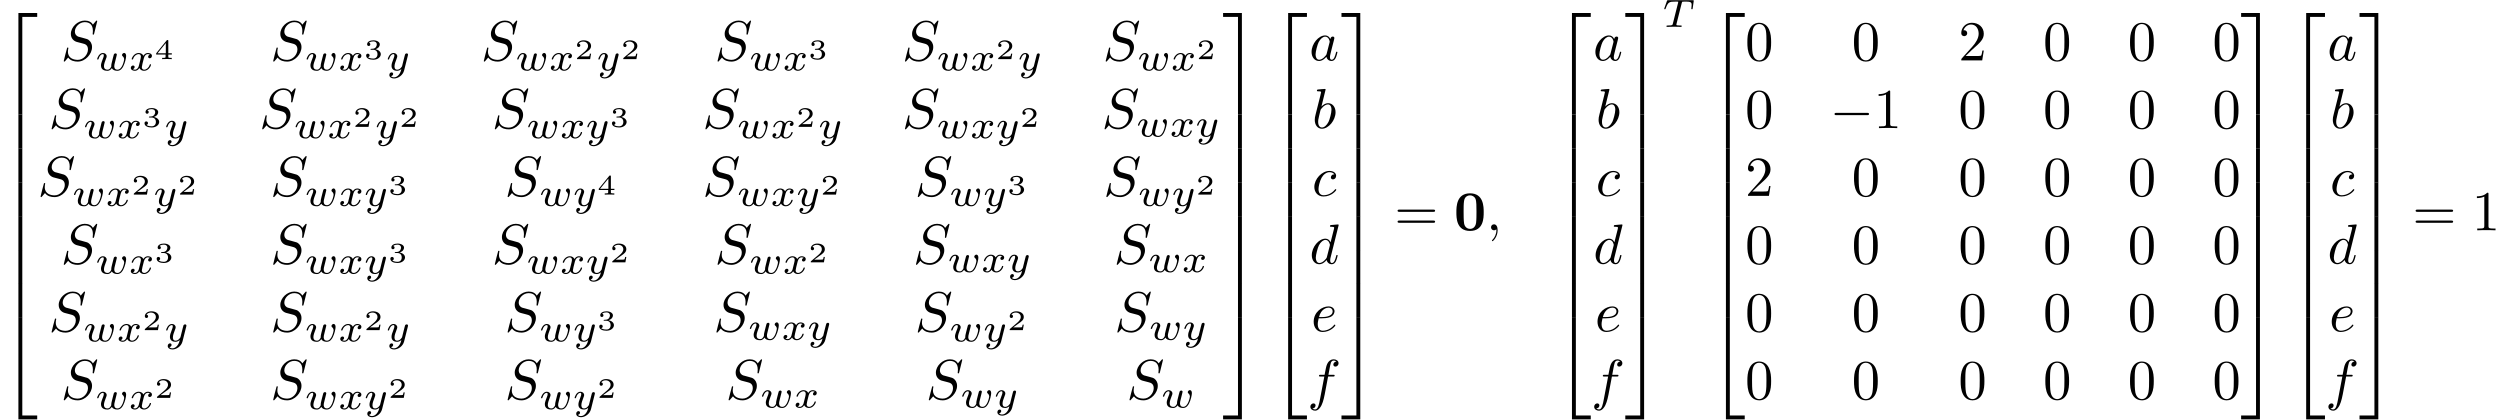
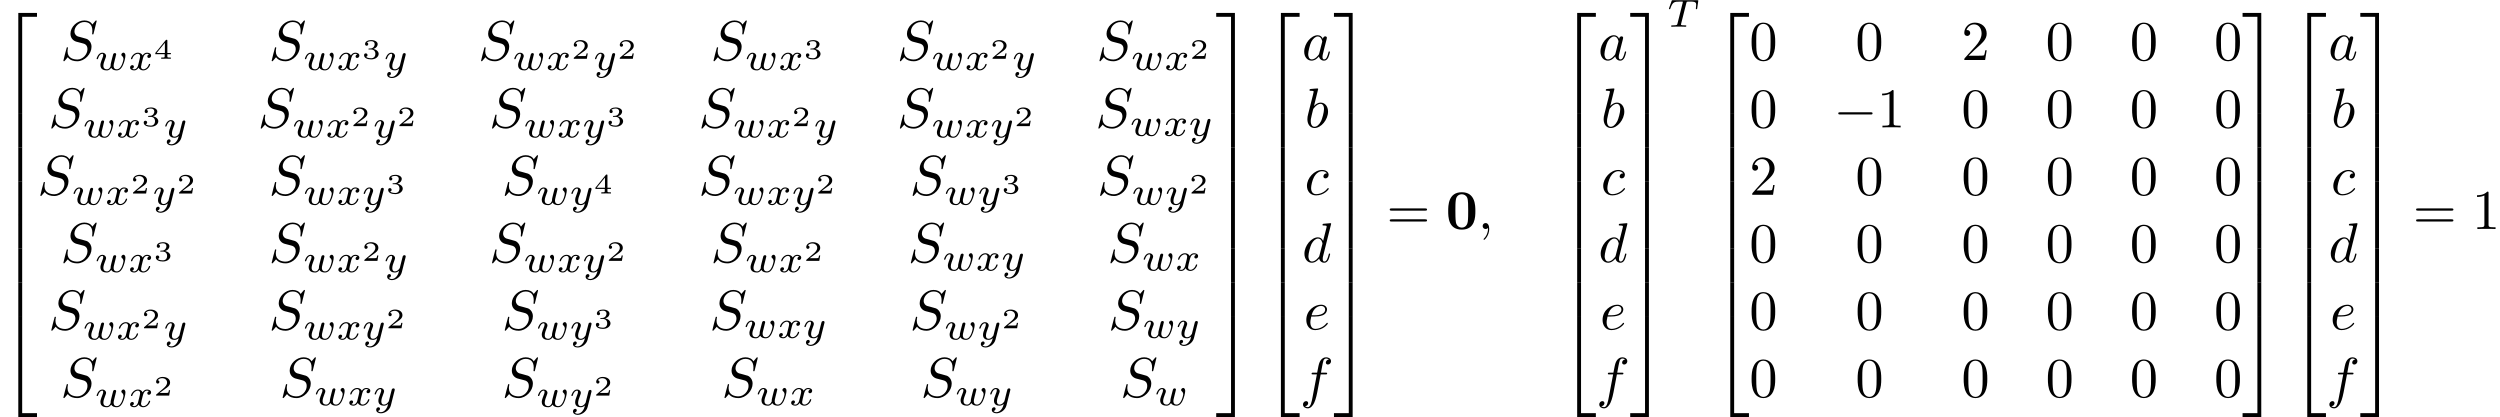
- <svg xmlns="http://www.w3.org/2000/svg" xmlns:xlink="http://www.w3.org/1999/xlink" height="73.951pt" version="1.1" viewBox="10.075 55.065 441.163 73.951" width="441.163pt">
+ <svg xmlns="http://www.w3.org/2000/svg" xmlns:xlink="http://www.w3.org/1999/xlink" height="73.951pt" version="1.1" viewBox="7.585 55.065 443.653 73.951" width="443.653pt">
  <defs>
    <path d="M5.27 -3.178C5.27 -4.144 5.26 -6.526 2.859 -6.526S0.448 -4.154 0.448 -3.178C0.448 -2.192 0.458 0.11 2.859 0.11C5.25 0.11 5.27 -2.182 5.27 -3.178ZM2.859 -0.249C2.501 -0.249 1.943 -0.468 1.813 -1.196C1.724 -1.714 1.724 -2.75 1.724 -3.298C1.724 -4.015 1.724 -4.663 1.803 -5.181C1.923 -6.067 2.62 -6.167 2.859 -6.167C3.228 -6.167 3.636 -5.978 3.826 -5.539C3.995 -5.171 3.995 -4.115 3.995 -3.298C3.995 -2.74 3.995 -1.833 3.925 -1.315C3.786 -0.389 3.158 -0.249 2.859 -0.249Z" id="g0-48" />
    <path d="M3.248 17.534H3.935V0.299H6.565V-0.389H3.248V17.534Z" id="g6-50" />
    <path d="M2.7 17.534H3.387V-0.389H0.07V0.299H2.7V17.534Z" id="g6-51" />
    <path d="M3.248 17.524H6.565V16.837H3.935V-0.399H3.248V17.524Z" id="g6-52" />
    <path d="M2.7 16.837H0.07V17.524H3.387V-0.399H2.7V16.837Z" id="g6-53" />
    <path d="M3.248 5.988H3.935V-0.01H3.248V5.988Z" id="g6-54" />
    <path d="M2.7 5.988H3.387V-0.01H2.7V5.988Z" id="g6-55" />
    <path d="M4.583 -3.188C4.583 -3.985 4.533 -4.782 4.184 -5.519C3.726 -6.476 2.909 -6.635 2.491 -6.635C1.893 -6.635 1.166 -6.376 0.757 -5.45C0.438 -4.762 0.389 -3.985 0.389 -3.188C0.389 -2.441 0.428 -1.544 0.837 -0.787C1.265 0.02 1.993 0.219 2.481 0.219C3.019 0.219 3.776 0.01 4.214 -0.936C4.533 -1.624 4.583 -2.401 4.583 -3.188ZM2.481 0C2.092 0 1.504 -0.249 1.325 -1.205C1.215 -1.803 1.215 -2.72 1.215 -3.308C1.215 -3.945 1.215 -4.603 1.295 -5.141C1.484 -6.326 2.232 -6.416 2.481 -6.416C2.809 -6.416 3.467 -6.237 3.656 -5.25C3.756 -4.692 3.756 -3.935 3.756 -3.308C3.756 -2.56 3.756 -1.883 3.646 -1.245C3.497 -0.299 2.929 0 2.481 0Z" id="g4-48" />
    <path d="M2.929 -6.376C2.929 -6.615 2.929 -6.635 2.7 -6.635C2.082 -5.998 1.205 -5.998 0.887 -5.998V-5.689C1.086 -5.689 1.674 -5.689 2.192 -5.948V-0.787C2.192 -0.428 2.162 -0.309 1.265 -0.309H0.946V0C1.295 -0.03 2.162 -0.03 2.56 -0.03S3.826 -0.03 4.174 0V-0.309H3.856C2.959 -0.309 2.929 -0.418 2.929 -0.787V-6.376Z" id="g4-49" />
    <path d="M1.265 -0.767L2.321 -1.793C3.875 -3.168 4.473 -3.706 4.473 -4.702C4.473 -5.838 3.577 -6.635 2.361 -6.635C1.235 -6.635 0.498 -5.719 0.498 -4.832C0.498 -4.274 0.996 -4.274 1.026 -4.274C1.196 -4.274 1.544 -4.394 1.544 -4.802C1.544 -5.061 1.365 -5.32 1.016 -5.32C0.936 -5.32 0.917 -5.32 0.887 -5.31C1.116 -5.958 1.654 -6.326 2.232 -6.326C3.138 -6.326 3.567 -5.519 3.567 -4.702C3.567 -3.905 3.068 -3.118 2.521 -2.501L0.608 -0.369C0.498 -0.259 0.498 -0.239 0.498 0H4.194L4.473 -1.734H4.224C4.174 -1.435 4.105 -0.996 4.005 -0.847C3.935 -0.767 3.278 -0.767 3.059 -0.767H1.265Z" id="g4-50" />
    <path d="M6.844 -3.258C6.994 -3.258 7.183 -3.258 7.183 -3.457S6.994 -3.656 6.854 -3.656H0.887C0.747 -3.656 0.558 -3.656 0.558 -3.457S0.747 -3.258 0.897 -3.258H6.844ZM6.854 -1.325C6.994 -1.325 7.183 -1.325 7.183 -1.524S6.994 -1.724 6.844 -1.724H0.897C0.747 -1.724 0.558 -1.724 0.558 -1.524S0.747 -1.325 0.887 -1.325H6.854Z" id="g4-61" />
    <path d="M3.389 -4.219C3.438 -4.421 3.452 -4.442 3.605 -4.456C3.64 -4.463 3.884 -4.463 4.024 -4.463C4.449 -4.463 4.631 -4.463 4.805 -4.407C5.119 -4.31 5.133 -4.108 5.133 -3.857C5.133 -3.745 5.133 -3.654 5.084 -3.292L5.07 -3.215C5.07 -3.145 5.119 -3.11 5.189 -3.11C5.293 -3.11 5.307 -3.173 5.321 -3.285L5.509 -4.617C5.509 -4.714 5.426 -4.714 5.3 -4.714H1.011C0.837 -4.714 0.823 -4.714 0.774 -4.568L0.335 -3.333C0.328 -3.306 0.3 -3.243 0.3 -3.208C0.3 -3.18 0.314 -3.11 0.418 -3.11C0.509 -3.11 0.523 -3.145 0.565 -3.278C0.969 -4.394 1.2 -4.463 2.26 -4.463H2.552C2.762 -4.463 2.769 -4.456 2.769 -4.394C2.769 -4.387 2.769 -4.352 2.741 -4.247L1.82 -0.579C1.757 -0.321 1.736 -0.251 1.004 -0.251C0.753 -0.251 0.69 -0.251 0.69 -0.098C0.69 -0.077 0.704 0 0.809 0C1.004 0 1.213 -0.021 1.409 -0.021S1.813 -0.028 2.008 -0.028S2.441 -0.028 2.636 -0.021C2.824 -0.014 3.034 0 3.222 0C3.278 0 3.382 0 3.382 -0.153C3.382 -0.251 3.313 -0.251 3.096 -0.251C2.964 -0.251 2.824 -0.258 2.692 -0.265C2.455 -0.286 2.441 -0.314 2.441 -0.398C2.441 -0.446 2.441 -0.46 2.469 -0.558L3.389 -4.219Z" id="g3-84" />
    <path d="M3.668 -2.225C3.717 -2.413 3.801 -2.748 3.801 -2.783C3.801 -2.922 3.689 -3.006 3.571 -3.006C3.438 -3.006 3.313 -2.922 3.271 -2.803C3.25 -2.748 3.18 -2.455 3.131 -2.28C3.034 -1.883 3.034 -1.869 2.929 -1.478C2.838 -1.095 2.824 -1.039 2.817 -0.837C2.845 -0.697 2.79 -0.565 2.622 -0.356C2.532 -0.244 2.392 -0.126 2.155 -0.126C1.883 -0.126 1.527 -0.223 1.527 -0.767C1.527 -1.123 1.723 -1.639 1.862 -1.995C1.981 -2.301 2.008 -2.364 2.008 -2.483C2.008 -2.817 1.723 -3.075 1.346 -3.075C0.642 -3.075 0.328 -2.127 0.328 -2.008C0.328 -1.918 0.425 -1.918 0.446 -1.918C0.544 -1.918 0.551 -1.953 0.572 -2.029C0.746 -2.608 1.046 -2.88 1.325 -2.88C1.444 -2.88 1.499 -2.803 1.499 -2.636C1.499 -2.476 1.437 -2.322 1.402 -2.232C1.004 -1.213 1.004 -1.074 1.004 -0.858C1.004 -0.035 1.75 0.07 2.127 0.07C2.26 0.07 2.601 0.07 2.915 -0.398C3.075 -0.084 3.459 0.07 3.884 0.07C4.505 0.07 4.812 -0.467 4.951 -0.753C5.251 -1.339 5.44 -2.211 5.44 -2.532C5.44 -3.055 5.14 -3.082 5.091 -3.082C4.91 -3.082 4.714 -2.894 4.714 -2.713C4.714 -2.594 4.784 -2.538 4.833 -2.497C5 -2.357 5.091 -2.162 5.091 -1.939C5.091 -1.848 4.798 -0.126 3.912 -0.126C3.347 -0.126 3.347 -0.628 3.347 -0.746C3.347 -0.934 3.375 -1.046 3.473 -1.444L3.668 -2.225Z" id="g3-119" />
    <path d="M1.736 -0.739C1.667 -0.502 1.437 -0.126 1.081 -0.126C1.06 -0.126 0.851 -0.126 0.704 -0.223C0.99 -0.314 1.011 -0.565 1.011 -0.607C1.011 -0.76 0.893 -0.865 0.732 -0.865C0.537 -0.865 0.335 -0.697 0.335 -0.439C0.335 -0.091 0.725 0.07 1.067 0.07C1.388 0.07 1.674 -0.133 1.848 -0.425C2.015 -0.056 2.399 0.07 2.678 0.07C3.48 0.07 3.905 -0.802 3.905 -0.997C3.905 -1.088 3.815 -1.088 3.794 -1.088C3.696 -1.088 3.689 -1.053 3.661 -0.969C3.515 -0.488 3.096 -0.126 2.706 -0.126C2.427 -0.126 2.28 -0.314 2.28 -0.579C2.28 -0.76 2.448 -1.395 2.643 -2.169C2.783 -2.706 3.096 -2.88 3.327 -2.88C3.34 -2.88 3.557 -2.88 3.703 -2.783C3.48 -2.72 3.396 -2.525 3.396 -2.399C3.396 -2.246 3.515 -2.141 3.675 -2.141S4.066 -2.273 4.066 -2.566C4.066 -2.957 3.619 -3.075 3.34 -3.075C2.992 -3.075 2.713 -2.845 2.559 -2.58C2.434 -2.866 2.113 -3.075 1.723 -3.075C0.941 -3.075 0.495 -2.218 0.495 -2.008C0.495 -1.918 0.593 -1.918 0.614 -1.918C0.704 -1.918 0.711 -1.946 0.746 -2.036C0.921 -2.58 1.36 -2.88 1.702 -2.88C1.932 -2.88 2.12 -2.755 2.12 -2.42C2.12 -2.28 2.036 -1.932 1.974 -1.695L1.736 -0.739Z" id="g3-120" />
    <path d="M3.877 -2.629C3.905 -2.727 3.905 -2.741 3.905 -2.783C3.905 -2.922 3.794 -3.006 3.675 -3.006C3.599 -3.006 3.466 -2.971 3.389 -2.838C3.368 -2.797 3.313 -2.573 3.278 -2.434L3.131 -1.855C3.089 -1.688 2.873 -0.809 2.852 -0.732C2.845 -0.732 2.538 -0.126 1.995 -0.126C1.52 -0.126 1.52 -0.579 1.52 -0.704C1.52 -1.081 1.681 -1.52 1.89 -2.057C1.974 -2.28 2.008 -2.364 2.008 -2.483C2.008 -2.817 1.723 -3.075 1.346 -3.075C0.642 -3.075 0.328 -2.127 0.328 -2.008C0.328 -1.918 0.425 -1.918 0.446 -1.918C0.544 -1.918 0.551 -1.953 0.572 -2.029C0.746 -2.608 1.046 -2.88 1.325 -2.88C1.444 -2.88 1.499 -2.803 1.499 -2.636C1.499 -2.476 1.437 -2.322 1.402 -2.232C1.067 -1.381 0.997 -1.123 0.997 -0.816C0.997 -0.697 0.997 -0.37 1.269 -0.146C1.485 0.035 1.778 0.07 1.967 0.07C2.246 0.07 2.497 -0.035 2.727 -0.244C2.636 0.139 2.559 0.432 2.267 0.781C2.078 0.997 1.799 1.227 1.43 1.227C1.381 1.227 1.053 1.227 0.907 0.997C1.283 0.955 1.283 0.621 1.283 0.614C1.283 0.391 1.081 0.349 1.011 0.349C0.837 0.349 0.607 0.488 0.607 0.809C0.607 1.165 0.941 1.423 1.437 1.423C2.141 1.423 2.999 0.879 3.215 0.007L3.877 -2.629Z" id="g3-121" />
    <path d="M6.565 -2.291C6.735 -2.291 6.914 -2.291 6.914 -2.491S6.735 -2.69 6.565 -2.69H1.176C1.006 -2.69 0.827 -2.69 0.827 -2.491S1.006 -2.291 1.176 -2.291H6.565Z" id="g1-0" />
    <path d="M2.022 -0.01C2.022 -0.667 1.773 -1.056 1.385 -1.056C1.056 -1.056 0.857 -0.807 0.857 -0.528C0.857 -0.259 1.056 0 1.385 0C1.504 0 1.634 -0.04 1.734 -0.13C1.763 -0.149 1.773 -0.159 1.783 -0.159S1.803 -0.149 1.803 -0.01C1.803 0.727 1.455 1.325 1.126 1.654C1.016 1.763 1.016 1.783 1.016 1.813C1.016 1.883 1.066 1.923 1.116 1.923C1.225 1.923 2.022 1.156 2.022 -0.01Z" id="g2-59" />
    <path d="M6.426 -6.924C6.426 -6.954 6.406 -7.024 6.316 -7.024C6.266 -7.024 6.257 -7.014 6.137 -6.874L5.659 -6.306C5.4 -6.775 4.882 -7.024 4.234 -7.024C2.969 -7.024 1.773 -5.878 1.773 -4.672C1.773 -3.865 2.301 -3.407 2.809 -3.258L3.875 -2.979C4.244 -2.889 4.792 -2.74 4.792 -1.923C4.792 -1.026 3.975 -0.09 2.999 -0.09C2.361 -0.09 1.255 -0.309 1.255 -1.544C1.255 -1.783 1.305 -2.022 1.315 -2.082C1.325 -2.122 1.335 -2.132 1.335 -2.152C1.335 -2.252 1.265 -2.262 1.215 -2.262S1.146 -2.252 1.116 -2.222C1.076 -2.182 0.518 0.09 0.518 0.12C0.518 0.179 0.568 0.219 0.628 0.219C0.677 0.219 0.687 0.209 0.807 0.07L1.295 -0.498C1.724 0.08 2.401 0.219 2.979 0.219C4.334 0.219 5.509 -1.106 5.509 -2.341C5.509 -3.029 5.171 -3.367 5.021 -3.507C4.792 -3.736 4.643 -3.776 3.756 -4.005C3.537 -4.065 3.178 -4.164 3.088 -4.184C2.819 -4.274 2.481 -4.563 2.481 -5.091C2.481 -5.898 3.278 -6.745 4.224 -6.745C5.051 -6.745 5.659 -6.316 5.659 -5.2C5.659 -4.882 5.619 -4.702 5.619 -4.643C5.619 -4.633 5.619 -4.543 5.738 -4.543C5.838 -4.543 5.848 -4.573 5.888 -4.742L6.426 -6.924Z" id="g2-83" />
    <path d="M3.716 -3.766C3.537 -4.135 3.248 -4.403 2.8 -4.403C1.634 -4.403 0.399 -2.939 0.399 -1.484C0.399 -0.548 0.946 0.11 1.724 0.11C1.923 0.11 2.421 0.07 3.019 -0.638C3.098 -0.219 3.447 0.11 3.925 0.11C4.274 0.11 4.503 -0.12 4.663 -0.438C4.832 -0.797 4.961 -1.405 4.961 -1.425C4.961 -1.524 4.872 -1.524 4.842 -1.524C4.742 -1.524 4.732 -1.484 4.702 -1.345C4.533 -0.697 4.354 -0.11 3.945 -0.11C3.676 -0.11 3.646 -0.369 3.646 -0.568C3.646 -0.787 3.666 -0.867 3.776 -1.305C3.885 -1.724 3.905 -1.823 3.995 -2.202L4.354 -3.597C4.423 -3.875 4.423 -3.895 4.423 -3.935C4.423 -4.105 4.304 -4.204 4.135 -4.204C3.895 -4.204 3.746 -3.985 3.716 -3.766ZM3.068 -1.186C3.019 -1.006 3.019 -0.986 2.869 -0.817C2.431 -0.269 2.022 -0.11 1.743 -0.11C1.245 -0.11 1.106 -0.658 1.106 -1.046C1.106 -1.544 1.425 -2.77 1.654 -3.228C1.963 -3.816 2.411 -4.184 2.809 -4.184C3.457 -4.184 3.597 -3.367 3.597 -3.308S3.577 -3.188 3.567 -3.138L3.068 -1.186Z" id="g2-97" />
    <path d="M2.381 -6.804C2.381 -6.814 2.381 -6.914 2.252 -6.914C2.022 -6.914 1.295 -6.834 1.036 -6.814C0.956 -6.804 0.847 -6.795 0.847 -6.615C0.847 -6.496 0.936 -6.496 1.086 -6.496C1.564 -6.496 1.584 -6.426 1.584 -6.326C1.584 -6.257 1.494 -5.918 1.445 -5.709L0.628 -2.461C0.508 -1.963 0.468 -1.803 0.468 -1.455C0.468 -0.508 0.996 0.11 1.734 0.11C2.909 0.11 4.135 -1.375 4.135 -2.809C4.135 -3.716 3.606 -4.403 2.809 -4.403C2.351 -4.403 1.943 -4.115 1.644 -3.806L2.381 -6.804ZM1.445 -3.039C1.504 -3.258 1.504 -3.278 1.594 -3.387C2.082 -4.035 2.531 -4.184 2.79 -4.184C3.148 -4.184 3.417 -3.885 3.417 -3.248C3.417 -2.66 3.088 -1.514 2.909 -1.136C2.58 -0.468 2.122 -0.11 1.734 -0.11C1.395 -0.11 1.066 -0.379 1.066 -1.116C1.066 -1.305 1.066 -1.494 1.225 -2.122L1.445 -3.039Z" id="g2-98" />
    <path d="M3.945 -3.786C3.786 -3.786 3.646 -3.786 3.507 -3.646C3.347 -3.497 3.328 -3.328 3.328 -3.258C3.328 -3.019 3.507 -2.909 3.696 -2.909C3.985 -2.909 4.254 -3.148 4.254 -3.547C4.254 -4.035 3.786 -4.403 3.078 -4.403C1.734 -4.403 0.408 -2.979 0.408 -1.574C0.408 -0.677 0.986 0.11 2.022 0.11C3.447 0.11 4.284 -0.946 4.284 -1.066C4.284 -1.126 4.224 -1.196 4.164 -1.196C4.115 -1.196 4.095 -1.176 4.035 -1.096C3.248 -0.11 2.162 -0.11 2.042 -0.11C1.415 -0.11 1.146 -0.598 1.146 -1.196C1.146 -1.604 1.345 -2.57 1.684 -3.188C1.993 -3.756 2.54 -4.184 3.088 -4.184C3.427 -4.184 3.806 -4.055 3.945 -3.786Z" id="g2-99" />
    <path d="M5.141 -6.804C5.141 -6.814 5.141 -6.914 5.011 -6.914C4.862 -6.914 3.915 -6.824 3.746 -6.804C3.666 -6.795 3.606 -6.745 3.606 -6.615C3.606 -6.496 3.696 -6.496 3.846 -6.496C4.324 -6.496 4.344 -6.426 4.344 -6.326L4.314 -6.127L3.716 -3.766C3.537 -4.135 3.248 -4.403 2.8 -4.403C1.634 -4.403 0.399 -2.939 0.399 -1.484C0.399 -0.548 0.946 0.11 1.724 0.11C1.923 0.11 2.421 0.07 3.019 -0.638C3.098 -0.219 3.447 0.11 3.925 0.11C4.274 0.11 4.503 -0.12 4.663 -0.438C4.832 -0.797 4.961 -1.405 4.961 -1.425C4.961 -1.524 4.872 -1.524 4.842 -1.524C4.742 -1.524 4.732 -1.484 4.702 -1.345C4.533 -0.697 4.354 -0.11 3.945 -0.11C3.676 -0.11 3.646 -0.369 3.646 -0.568C3.646 -0.807 3.666 -0.877 3.706 -1.046L5.141 -6.804ZM3.068 -1.186C3.019 -1.006 3.019 -0.986 2.869 -0.817C2.431 -0.269 2.022 -0.11 1.743 -0.11C1.245 -0.11 1.106 -0.658 1.106 -1.046C1.106 -1.544 1.425 -2.77 1.654 -3.228C1.963 -3.816 2.411 -4.184 2.809 -4.184C3.457 -4.184 3.597 -3.367 3.597 -3.308S3.577 -3.188 3.567 -3.138L3.068 -1.186Z" id="g2-100" />
    <path d="M1.863 -2.301C2.152 -2.301 2.889 -2.321 3.387 -2.531C4.085 -2.829 4.135 -3.417 4.135 -3.557C4.135 -3.995 3.756 -4.403 3.068 -4.403C1.963 -4.403 0.458 -3.437 0.458 -1.694C0.458 -0.677 1.046 0.11 2.022 0.11C3.447 0.11 4.284 -0.946 4.284 -1.066C4.284 -1.126 4.224 -1.196 4.164 -1.196C4.115 -1.196 4.095 -1.176 4.035 -1.096C3.248 -0.11 2.162 -0.11 2.042 -0.11C1.265 -0.11 1.176 -0.946 1.176 -1.265C1.176 -1.385 1.186 -1.694 1.335 -2.301H1.863ZM1.395 -2.521C1.783 -4.035 2.809 -4.184 3.068 -4.184C3.537 -4.184 3.806 -3.895 3.806 -3.557C3.806 -2.521 2.212 -2.521 1.803 -2.521H1.395Z" id="g2-101" />
    <path d="M3.656 -3.985H4.513C4.712 -3.985 4.812 -3.985 4.812 -4.184C4.812 -4.294 4.712 -4.294 4.543 -4.294H3.716L3.925 -5.43C3.965 -5.639 4.105 -6.346 4.164 -6.466C4.254 -6.655 4.423 -6.804 4.633 -6.804C4.672 -6.804 4.932 -6.804 5.121 -6.625C4.682 -6.585 4.583 -6.237 4.583 -6.087C4.583 -5.858 4.762 -5.738 4.951 -5.738C5.21 -5.738 5.499 -5.958 5.499 -6.336C5.499 -6.795 5.041 -7.024 4.633 -7.024C4.294 -7.024 3.666 -6.844 3.367 -5.858C3.308 -5.649 3.278 -5.549 3.039 -4.294H2.351C2.162 -4.294 2.052 -4.294 2.052 -4.105C2.052 -3.985 2.142 -3.985 2.331 -3.985H2.989L2.242 -0.05C2.062 0.917 1.893 1.823 1.375 1.823C1.335 1.823 1.086 1.823 0.897 1.644C1.355 1.614 1.445 1.255 1.445 1.106C1.445 0.877 1.265 0.757 1.076 0.757C0.817 0.757 0.528 0.976 0.528 1.355C0.528 1.803 0.966 2.042 1.375 2.042C1.923 2.042 2.321 1.455 2.501 1.076C2.819 0.448 3.049 -0.757 3.059 -0.827L3.656 -3.985Z" id="g2-102" />
    <path d="M2.934 -0.961H2.725C2.71 -0.867 2.66 -0.558 2.58 -0.508C2.54 -0.478 2.122 -0.478 2.047 -0.478H1.071C1.4 -0.722 1.768 -1.001 2.067 -1.2C2.516 -1.509 2.934 -1.798 2.934 -2.326C2.934 -2.964 2.331 -3.318 1.619 -3.318C0.946 -3.318 0.453 -2.929 0.453 -2.441C0.453 -2.182 0.672 -2.137 0.742 -2.137C0.877 -2.137 1.036 -2.227 1.036 -2.431C1.036 -2.61 0.907 -2.71 0.752 -2.725C0.892 -2.949 1.181 -3.098 1.514 -3.098C1.998 -3.098 2.401 -2.809 2.401 -2.321C2.401 -1.903 2.112 -1.584 1.729 -1.26L0.513 -0.229C0.463 -0.184 0.458 -0.184 0.453 -0.149V0H2.77L2.934 -0.961Z" id="g5-50" />
    <path d="M1.644 -1.649C2.102 -1.649 2.406 -1.365 2.406 -0.872C2.406 -0.364 2.092 -0.095 1.649 -0.095C1.594 -0.095 1.001 -0.095 0.747 -0.354C0.951 -0.384 1.011 -0.538 1.011 -0.658C1.011 -0.842 0.872 -0.961 0.707 -0.961C0.548 -0.961 0.399 -0.857 0.399 -0.648C0.399 -0.13 0.986 0.11 1.664 0.11C2.481 0.11 2.989 -0.384 2.989 -0.867C2.989 -1.275 2.625 -1.624 2.057 -1.753C2.655 -1.948 2.814 -2.326 2.814 -2.605C2.814 -3.014 2.306 -3.318 1.679 -3.318C1.066 -3.318 0.573 -3.059 0.573 -2.61C0.573 -2.376 0.762 -2.316 0.857 -2.316C1.001 -2.316 1.141 -2.421 1.141 -2.6C1.141 -2.715 1.081 -2.854 0.902 -2.884C1.116 -3.113 1.559 -3.128 1.664 -3.128C2.027 -3.128 2.286 -2.944 2.286 -2.605C2.286 -2.316 2.097 -1.863 1.574 -1.833C1.435 -1.828 1.415 -1.823 1.285 -1.818C1.23 -1.813 1.176 -1.808 1.176 -1.734C1.176 -1.649 1.225 -1.649 1.315 -1.649H1.644Z" id="g5-51" />
    <path d="M3.073 -0.812V-1.031H2.451V-3.223C2.451 -3.342 2.446 -3.372 2.316 -3.372C2.217 -3.372 2.212 -3.367 2.157 -3.298L0.314 -1.031V-0.812H1.973V-0.423C1.973 -0.269 1.973 -0.219 1.539 -0.219H1.365V0C1.599 -0.01 1.923 -0.02 2.212 -0.02S2.819 -0.01 3.059 0V-0.219H2.884C2.451 -0.219 2.451 -0.269 2.451 -0.423V-0.812H3.073ZM2.012 -2.834V-1.031H0.548L2.012 -2.834Z" id="g5-52" />
  </defs>
  <g id="page1">
-     <use x="10.075" xlink:href="#g6-50" y="57.748" />
-     <use x="10.075" xlink:href="#g6-54" y="75.282" />
-     <use x="10.075" xlink:href="#g6-54" y="81.26" />
-     <use x="10.075" xlink:href="#g6-54" y="87.238" />
-     <use x="10.075" xlink:href="#g6-54" y="93.215" />
-     <use x="10.075" xlink:href="#g6-54" y="99.193" />
-     <use x="10.075" xlink:href="#g6-54" y="105.171" />
-     <use x="10.075" xlink:href="#g6-52" y="111.547" />
-     <use x="20.807" xlink:href="#g2-83" y="65.718" />
-     <use x="26.893" xlink:href="#g3-119" y="67.49" />
-     <use x="32.822" xlink:href="#g3-120" y="67.49" />
-     <use x="37.323" xlink:href="#g5-52" y="65.497" />
-     <use x="57.767" xlink:href="#g2-83" y="65.718" />
-     <use x="63.853" xlink:href="#g3-119" y="67.49" />
-     <use x="69.783" xlink:href="#g3-120" y="67.49" />
-     <use x="74.284" xlink:href="#g5-51" y="65.497" />
-     <use x="78.172" xlink:href="#g3-121" y="67.49" />
-     <use x="94.929" xlink:href="#g2-83" y="65.718" />
-     <use x="101.015" xlink:href="#g3-119" y="67.49" />
-     <use x="106.945" xlink:href="#g3-120" y="67.49" />
-     <use x="111.446" xlink:href="#g5-50" y="65.497" />
-     <use x="115.334" xlink:href="#g3-121" y="67.49" />
-     <use x="119.609" xlink:href="#g5-50" y="65.497" />
-     <use x="136.18" xlink:href="#g2-83" y="65.718" />
-     <use x="142.266" xlink:href="#g3-119" y="67.49" />
-     <use x="148.196" xlink:href="#g3-120" y="67.49" />
-     <use x="152.697" xlink:href="#g5-51" y="65.497" />
-     <use x="169.252" xlink:href="#g2-83" y="65.718" />
-     <use x="175.338" xlink:href="#g3-119" y="67.49" />
-     <use x="181.268" xlink:href="#g3-120" y="67.49" />
-     <use x="185.769" xlink:href="#g5-50" y="65.497" />
-     <use x="189.657" xlink:href="#g3-121" y="67.49" />
-     <use x="204.671" xlink:href="#g2-83" y="65.718" />
-     <use x="210.757" xlink:href="#g3-119" y="67.49" />
-     <use x="216.687" xlink:href="#g3-120" y="67.49" />
-     <use x="221.188" xlink:href="#g5-50" y="65.497" />
-     <use x="18.661" xlink:href="#g2-83" y="77.674" />
-     <use x="24.747" xlink:href="#g3-119" y="79.445" />
-     <use x="30.677" xlink:href="#g3-120" y="79.445" />
-     <use x="35.178" xlink:href="#g5-51" y="77.452" />
-     <use x="39.066" xlink:href="#g3-121" y="79.445" />
-     <use x="55.823" xlink:href="#g2-83" y="77.674" />
-     <use x="61.909" xlink:href="#g3-119" y="79.445" />
-     <use x="67.839" xlink:href="#g3-120" y="79.445" />
-     <use x="72.34" xlink:href="#g5-50" y="77.452" />
-     <use x="76.228" xlink:href="#g3-121" y="79.445" />
-     <use x="80.504" xlink:href="#g5-50" y="77.452" />
-     <use x="96.873" xlink:href="#g2-83" y="77.674" />
-     <use x="102.959" xlink:href="#g3-119" y="79.445" />
-     <use x="108.889" xlink:href="#g3-120" y="79.445" />
-     <use x="113.39" xlink:href="#g3-121" y="79.445" />
-     <use x="117.665" xlink:href="#g5-51" y="77.452" />
-     <use x="134.035" xlink:href="#g2-83" y="77.674" />
-     <use x="140.121" xlink:href="#g3-119" y="79.445" />
-     <use x="146.05" xlink:href="#g3-120" y="79.445" />
-     <use x="150.551" xlink:href="#g5-50" y="77.452" />
-     <use x="154.44" xlink:href="#g3-121" y="79.445" />
-     <use x="169.252" xlink:href="#g2-83" y="77.674" />
-     <use x="175.338" xlink:href="#g3-119" y="79.445" />
-     <use x="181.268" xlink:href="#g3-120" y="79.445" />
-     <use x="185.769" xlink:href="#g3-121" y="79.445" />
-     <use x="190.045" xlink:href="#g5-50" y="77.452" />
-     <use x="204.47" xlink:href="#g2-83" y="77.674" />
-     <use x="210.556" xlink:href="#g3-119" y="79.168" />
-     <use x="216.486" xlink:href="#g3-120" y="79.168" />
-     <use x="220.987" xlink:href="#g3-121" y="79.168" />
-     <use x="16.717" xlink:href="#g2-83" y="89.629" />
-     <use x="22.803" xlink:href="#g3-119" y="91.4" />
-     <use x="28.733" xlink:href="#g3-120" y="91.4" />
-     <use x="33.234" xlink:href="#g5-50" y="89.407" />
-     <use x="37.122" xlink:href="#g3-121" y="91.4" />
-     <use x="41.398" xlink:href="#g5-50" y="89.407" />
-     <use x="57.767" xlink:href="#g2-83" y="89.629" />
-     <use x="63.853" xlink:href="#g3-119" y="91.4" />
-     <use x="69.783" xlink:href="#g3-120" y="91.4" />
-     <use x="74.284" xlink:href="#g3-121" y="91.4" />
-     <use x="78.559" xlink:href="#g5-51" y="89.407" />
-     <use x="99.132" xlink:href="#g2-83" y="89.629" />
-     <use x="105.218" xlink:href="#g3-119" y="91.4" />
-     <use x="111.148" xlink:href="#g3-121" y="91.4" />
-     <use x="115.423" xlink:href="#g5-52" y="89.407" />
-     <use x="134.035" xlink:href="#g2-83" y="89.629" />
-     <use x="140.121" xlink:href="#g3-119" y="91.4" />
-     <use x="146.05" xlink:href="#g3-120" y="91.4" />
-     <use x="150.551" xlink:href="#g3-121" y="91.4" />
-     <use x="154.827" xlink:href="#g5-50" y="89.407" />
-     <use x="171.511" xlink:href="#g2-83" y="89.629" />
-     <use x="177.597" xlink:href="#g3-119" y="91.4" />
-     <use x="183.527" xlink:href="#g3-121" y="91.4" />
-     <use x="187.803" xlink:href="#g5-51" y="89.407" />
-     <use x="204.785" xlink:href="#g2-83" y="89.629" />
-     <use x="210.871" xlink:href="#g3-119" y="91.4" />
-     <use x="216.8" xlink:href="#g3-121" y="91.4" />
-     <use x="221.076" xlink:href="#g5-50" y="89.407" />
-     <use x="20.807" xlink:href="#g2-83" y="101.584" />
-     <use x="26.893" xlink:href="#g3-119" y="103.355" />
-     <use x="32.822" xlink:href="#g3-120" y="103.355" />
-     <use x="37.323" xlink:href="#g5-51" y="101.363" />
-     <use x="57.767" xlink:href="#g2-83" y="101.584" />
-     <use x="63.853" xlink:href="#g3-119" y="103.355" />
-     <use x="69.783" xlink:href="#g3-120" y="103.355" />
-     <use x="74.284" xlink:href="#g3-121" y="103.355" />
-     <use x="78.559" xlink:href="#g5-51" y="101.363" />
-     <use x="96.873" xlink:href="#g2-83" y="101.584" />
-     <use x="102.959" xlink:href="#g3-119" y="103.355" />
-     <use x="108.889" xlink:href="#g3-120" y="103.355" />
-     <use x="113.39" xlink:href="#g3-121" y="103.355" />
-     <use x="117.665" xlink:href="#g5-50" y="101.363" />
-     <use x="136.18" xlink:href="#g2-83" y="101.584" />
-     <use x="142.266" xlink:href="#g3-119" y="103.355" />
-     <use x="148.196" xlink:href="#g3-120" y="103.355" />
-     <use x="152.697" xlink:href="#g5-50" y="101.363" />
-     <use x="171.196" xlink:href="#g2-83" y="101.584" />
-     <use x="177.283" xlink:href="#g3-119" y="103.078" />
-     <use x="183.212" xlink:href="#g3-120" y="103.078" />
-     <use x="187.713" xlink:href="#g3-121" y="103.078" />
-     <use x="206.615" xlink:href="#g2-83" y="101.584" />
-     <use x="212.701" xlink:href="#g3-119" y="103.078" />
-     <use x="218.631" xlink:href="#g3-120" y="103.078" />
-     <use x="18.661" xlink:href="#g2-83" y="113.539" />
-     <use x="24.747" xlink:href="#g3-119" y="115.31" />
-     <use x="30.677" xlink:href="#g3-120" y="115.31" />
-     <use x="35.178" xlink:href="#g5-50" y="113.318" />
-     <use x="39.066" xlink:href="#g3-121" y="115.31" />
-     <use x="57.767" xlink:href="#g2-83" y="113.539" />
-     <use x="63.853" xlink:href="#g3-119" y="115.31" />
-     <use x="69.783" xlink:href="#g3-120" y="115.31" />
-     <use x="74.284" xlink:href="#g5-50" y="113.318" />
-     <use x="78.172" xlink:href="#g3-121" y="115.31" />
-     <use x="99.132" xlink:href="#g2-83" y="113.539" />
-     <use x="105.218" xlink:href="#g3-119" y="115.31" />
-     <use x="111.148" xlink:href="#g3-121" y="115.31" />
-     <use x="115.423" xlink:href="#g5-51" y="113.318" />
-     <use x="135.979" xlink:href="#g2-83" y="113.539" />
-     <use x="142.065" xlink:href="#g3-119" y="115.033" />
-     <use x="147.995" xlink:href="#g3-120" y="115.033" />
-     <use x="152.496" xlink:href="#g3-121" y="115.033" />
-     <use x="171.511" xlink:href="#g2-83" y="113.539" />
-     <use x="177.597" xlink:href="#g3-119" y="115.31" />
-     <use x="183.527" xlink:href="#g3-121" y="115.31" />
-     <use x="187.803" xlink:href="#g5-50" y="113.318" />
-     <use x="206.729" xlink:href="#g2-83" y="113.539" />
-     <use x="212.815" xlink:href="#g3-119" y="115.033" />
-     <use x="218.745" xlink:href="#g3-121" y="115.033" />
-     <use x="20.807" xlink:href="#g2-83" y="125.494" />
-     <use x="26.893" xlink:href="#g3-119" y="127.265" />
-     <use x="32.822" xlink:href="#g3-120" y="127.265" />
-     <use x="37.323" xlink:href="#g5-50" y="125.273" />
-     <use x="57.767" xlink:href="#g2-83" y="125.494" />
-     <use x="63.853" xlink:href="#g3-119" y="127.265" />
-     <use x="69.783" xlink:href="#g3-120" y="127.265" />
-     <use x="74.284" xlink:href="#g3-121" y="127.265" />
-     <use x="78.559" xlink:href="#g5-50" y="125.273" />
-     <use x="99.132" xlink:href="#g2-83" y="125.494" />
-     <use x="105.218" xlink:href="#g3-119" y="127.265" />
-     <use x="111.148" xlink:href="#g3-121" y="127.265" />
-     <use x="115.423" xlink:href="#g5-50" y="125.273" />
-     <use x="138.124" xlink:href="#g2-83" y="125.494" />
-     <use x="144.21" xlink:href="#g3-119" y="126.989" />
-     <use x="150.14" xlink:href="#g3-120" y="126.989" />
-     <use x="173.455" xlink:href="#g2-83" y="125.494" />
-     <use x="179.542" xlink:href="#g3-119" y="126.989" />
-     <use x="185.471" xlink:href="#g3-121" y="126.989" />
-     <use x="208.874" xlink:href="#g2-83" y="125.494" />
-     <use x="214.96" xlink:href="#g3-119" y="126.989" />
-     <use x="225.837" xlink:href="#g6-51" y="57.748" />
-     <use x="225.837" xlink:href="#g6-55" y="75.282" />
-     <use x="225.837" xlink:href="#g6-55" y="81.26" />
-     <use x="225.837" xlink:href="#g6-55" y="87.238" />
-     <use x="225.837" xlink:href="#g6-55" y="93.215" />
-     <use x="225.837" xlink:href="#g6-55" y="99.193" />
-     <use x="225.837" xlink:href="#g6-55" y="105.171" />
-     <use x="225.837" xlink:href="#g6-53" y="111.547" />
-     <use x="234.139" xlink:href="#g6-50" y="57.748" />
-     <use x="234.139" xlink:href="#g6-54" y="75.282" />
-     <use x="234.139" xlink:href="#g6-54" y="81.26" />
-     <use x="234.139" xlink:href="#g6-54" y="87.238" />
-     <use x="234.139" xlink:href="#g6-54" y="93.215" />
-     <use x="234.139" xlink:href="#g6-54" y="99.193" />
-     <use x="234.139" xlink:href="#g6-54" y="105.171" />
-     <use x="234.139" xlink:href="#g6-52" y="111.547" />
-     <use x="241.122" xlink:href="#g2-97" y="65.718" />
-     <use x="241.618" xlink:href="#g2-98" y="77.674" />
-     <use x="241.6" xlink:href="#g2-99" y="89.629" />
-     <use x="241.163" xlink:href="#g2-100" y="101.584" />
-     <use x="241.436" xlink:href="#g2-101" y="113.539" />
-     <use x="240.781" xlink:href="#g2-102" y="125.494" />
-     <use x="246.73" xlink:href="#g6-51" y="57.748" />
-     <use x="246.73" xlink:href="#g6-55" y="75.282" />
-     <use x="246.73" xlink:href="#g6-55" y="81.26" />
-     <use x="246.73" xlink:href="#g6-55" y="87.238" />
-     <use x="246.73" xlink:href="#g6-55" y="93.215" />
-     <use x="246.73" xlink:href="#g6-55" y="99.193" />
-     <use x="246.73" xlink:href="#g6-55" y="105.171" />
-     <use x="246.73" xlink:href="#g6-53" y="111.547" />
-     <use x="256.14" xlink:href="#g4-61" y="95.706" />
-     <use x="266.627" xlink:href="#g0-48" y="95.706" />
-     <use x="272.334" xlink:href="#g2-59" y="95.706" />
+     <use x="7.585" xlink:href="#g6-50" y="57.748" />
+     <use x="7.585" xlink:href="#g6-54" y="75.282" />
+     <use x="7.585" xlink:href="#g6-54" y="81.26" />
+     <use x="7.585" xlink:href="#g6-54" y="87.238" />
+     <use x="7.585" xlink:href="#g6-54" y="93.215" />
+     <use x="7.585" xlink:href="#g6-54" y="99.193" />
+     <use x="7.585" xlink:href="#g6-54" y="105.171" />
+     <use x="7.585" xlink:href="#g6-52" y="111.547" />
+     <use x="18.316" xlink:href="#g2-83" y="65.718" />
+     <use x="24.402" xlink:href="#g3-119" y="67.49" />
+     <use x="30.332" xlink:href="#g3-120" y="67.49" />
+     <use x="34.833" xlink:href="#g5-52" y="65.497" />
+     <use x="55.276" xlink:href="#g2-83" y="65.718" />
+     <use x="61.363" xlink:href="#g3-119" y="67.49" />
+     <use x="67.292" xlink:href="#g3-120" y="67.49" />
+     <use x="71.793" xlink:href="#g5-51" y="65.497" />
+     <use x="75.681" xlink:href="#g3-121" y="67.49" />
+     <use x="92.438" xlink:href="#g2-83" y="65.718" />
+     <use x="98.524" xlink:href="#g3-119" y="67.49" />
+     <use x="104.454" xlink:href="#g3-120" y="67.49" />
+     <use x="108.955" xlink:href="#g5-50" y="65.497" />
+     <use x="112.843" xlink:href="#g3-121" y="67.49" />
+     <use x="117.119" xlink:href="#g5-50" y="65.497" />
+     <use x="133.689" xlink:href="#g2-83" y="65.718" />
+     <use x="139.776" xlink:href="#g3-119" y="67.49" />
+     <use x="145.705" xlink:href="#g3-120" y="67.49" />
+     <use x="150.206" xlink:href="#g5-51" y="65.497" />
+     <use x="166.762" xlink:href="#g2-83" y="65.718" />
+     <use x="172.848" xlink:href="#g3-119" y="67.49" />
+     <use x="178.777" xlink:href="#g3-120" y="67.49" />
+     <use x="183.278" xlink:href="#g5-50" y="65.497" />
+     <use x="187.167" xlink:href="#g3-121" y="67.49" />
+     <use x="202.18" xlink:href="#g2-83" y="65.718" />
+     <use x="208.267" xlink:href="#g3-119" y="67.49" />
+     <use x="214.196" xlink:href="#g3-120" y="67.49" />
+     <use x="218.697" xlink:href="#g5-50" y="65.497" />
+     <use x="16.171" xlink:href="#g2-83" y="77.674" />
+     <use x="22.257" xlink:href="#g3-119" y="79.445" />
+     <use x="28.186" xlink:href="#g3-120" y="79.445" />
+     <use x="32.687" xlink:href="#g5-51" y="77.452" />
+     <use x="36.576" xlink:href="#g3-121" y="79.445" />
+     <use x="53.332" xlink:href="#g2-83" y="77.674" />
+     <use x="59.419" xlink:href="#g3-119" y="79.445" />
+     <use x="65.348" xlink:href="#g3-120" y="79.445" />
+     <use x="69.849" xlink:href="#g5-50" y="77.452" />
+     <use x="73.737" xlink:href="#g3-121" y="79.445" />
+     <use x="78.013" xlink:href="#g5-50" y="77.452" />
+     <use x="94.382" xlink:href="#g2-83" y="77.674" />
+     <use x="100.469" xlink:href="#g3-119" y="79.445" />
+     <use x="106.398" xlink:href="#g3-120" y="79.445" />
+     <use x="110.899" xlink:href="#g3-121" y="79.445" />
+     <use x="115.175" xlink:href="#g5-51" y="77.452" />
+     <use x="131.544" xlink:href="#g2-83" y="77.674" />
+     <use x="137.63" xlink:href="#g3-119" y="79.445" />
+     <use x="143.56" xlink:href="#g3-120" y="79.445" />
+     <use x="148.061" xlink:href="#g5-50" y="77.452" />
+     <use x="151.949" xlink:href="#g3-121" y="79.445" />
+     <use x="166.762" xlink:href="#g2-83" y="77.674" />
+     <use x="172.848" xlink:href="#g3-119" y="79.445" />
+     <use x="178.777" xlink:href="#g3-120" y="79.445" />
+     <use x="183.278" xlink:href="#g3-121" y="79.445" />
+     <use x="187.554" xlink:href="#g5-50" y="77.452" />
+     <use x="201.979" xlink:href="#g2-83" y="77.674" />
+     <use x="208.065" xlink:href="#g3-119" y="79.168" />
+     <use x="213.995" xlink:href="#g3-120" y="79.168" />
+     <use x="218.496" xlink:href="#g3-121" y="79.168" />
+     <use x="14.226" xlink:href="#g2-83" y="89.629" />
+     <use x="20.313" xlink:href="#g3-119" y="91.4" />
+     <use x="26.242" xlink:href="#g3-120" y="91.4" />
+     <use x="30.743" xlink:href="#g5-50" y="89.407" />
+     <use x="34.632" xlink:href="#g3-121" y="91.4" />
+     <use x="38.907" xlink:href="#g5-50" y="89.407" />
+     <use x="55.276" xlink:href="#g2-83" y="89.629" />
+     <use x="61.363" xlink:href="#g3-119" y="91.4" />
+     <use x="67.292" xlink:href="#g3-120" y="91.4" />
+     <use x="71.793" xlink:href="#g3-121" y="91.4" />
+     <use x="76.069" xlink:href="#g5-51" y="89.407" />
+     <use x="96.641" xlink:href="#g2-83" y="89.629" />
+     <use x="102.727" xlink:href="#g3-119" y="91.4" />
+     <use x="108.657" xlink:href="#g3-121" y="91.4" />
+     <use x="112.933" xlink:href="#g5-52" y="89.407" />
+     <use x="131.544" xlink:href="#g2-83" y="89.629" />
+     <use x="137.63" xlink:href="#g3-119" y="91.4" />
+     <use x="143.56" xlink:href="#g3-120" y="91.4" />
+     <use x="148.061" xlink:href="#g3-121" y="91.4" />
+     <use x="152.336" xlink:href="#g5-50" y="89.407" />
+     <use x="169.021" xlink:href="#g2-83" y="89.629" />
+     <use x="175.107" xlink:href="#g3-119" y="91.4" />
+     <use x="181.036" xlink:href="#g3-121" y="91.4" />
+     <use x="185.312" xlink:href="#g5-51" y="89.407" />
+     <use x="202.294" xlink:href="#g2-83" y="89.629" />
+     <use x="208.38" xlink:href="#g3-119" y="91.4" />
+     <use x="214.31" xlink:href="#g3-121" y="91.4" />
+     <use x="218.585" xlink:href="#g5-50" y="89.407" />
+     <use x="18.316" xlink:href="#g2-83" y="101.584" />
+     <use x="24.402" xlink:href="#g3-119" y="103.355" />
+     <use x="30.332" xlink:href="#g3-120" y="103.355" />
+     <use x="34.833" xlink:href="#g5-51" y="101.363" />
+     <use x="55.276" xlink:href="#g2-83" y="101.584" />
+     <use x="61.363" xlink:href="#g3-119" y="103.355" />
+     <use x="67.292" xlink:href="#g3-120" y="103.355" />
+     <use x="71.793" xlink:href="#g5-50" y="101.363" />
+     <use x="75.681" xlink:href="#g3-121" y="103.355" />
+     <use x="94.382" xlink:href="#g2-83" y="101.584" />
+     <use x="100.469" xlink:href="#g3-119" y="103.355" />
+     <use x="106.398" xlink:href="#g3-120" y="103.355" />
+     <use x="110.899" xlink:href="#g3-121" y="103.355" />
+     <use x="115.175" xlink:href="#g5-50" y="101.363" />
+     <use x="133.689" xlink:href="#g2-83" y="101.584" />
+     <use x="139.776" xlink:href="#g3-119" y="103.355" />
+     <use x="145.705" xlink:href="#g3-120" y="103.355" />
+     <use x="150.206" xlink:href="#g5-50" y="101.363" />
+     <use x="168.706" xlink:href="#g2-83" y="101.584" />
+     <use x="174.792" xlink:href="#g3-119" y="103.078" />
+     <use x="180.722" xlink:href="#g3-120" y="103.078" />
+     <use x="185.222" xlink:href="#g3-121" y="103.078" />
+     <use x="204.125" xlink:href="#g2-83" y="101.584" />
+     <use x="210.211" xlink:href="#g3-119" y="103.078" />
+     <use x="216.14" xlink:href="#g3-120" y="103.078" />
+     <use x="16.171" xlink:href="#g2-83" y="113.539" />
+     <use x="22.257" xlink:href="#g3-119" y="115.31" />
+     <use x="28.186" xlink:href="#g3-120" y="115.31" />
+     <use x="32.687" xlink:href="#g5-50" y="113.318" />
+     <use x="36.576" xlink:href="#g3-121" y="115.31" />
+     <use x="55.276" xlink:href="#g2-83" y="113.539" />
+     <use x="61.363" xlink:href="#g3-119" y="115.31" />
+     <use x="67.292" xlink:href="#g3-120" y="115.31" />
+     <use x="71.793" xlink:href="#g3-121" y="115.31" />
+     <use x="76.069" xlink:href="#g5-50" y="113.318" />
+     <use x="96.641" xlink:href="#g2-83" y="113.539" />
+     <use x="102.727" xlink:href="#g3-119" y="115.31" />
+     <use x="108.657" xlink:href="#g3-121" y="115.31" />
+     <use x="112.933" xlink:href="#g5-51" y="113.318" />
+     <use x="133.488" xlink:href="#g2-83" y="113.539" />
+     <use x="139.574" xlink:href="#g3-119" y="115.033" />
+     <use x="145.504" xlink:href="#g3-120" y="115.033" />
+     <use x="150.005" xlink:href="#g3-121" y="115.033" />
+     <use x="169.021" xlink:href="#g2-83" y="113.539" />
+     <use x="175.107" xlink:href="#g3-119" y="115.31" />
+     <use x="181.036" xlink:href="#g3-121" y="115.31" />
+     <use x="185.312" xlink:href="#g5-50" y="113.318" />
+     <use x="204.238" xlink:href="#g2-83" y="113.539" />
+     <use x="210.324" xlink:href="#g3-119" y="115.033" />
+     <use x="216.254" xlink:href="#g3-121" y="115.033" />
+     <use x="18.316" xlink:href="#g2-83" y="125.494" />
+     <use x="24.402" xlink:href="#g3-119" y="127.265" />
+     <use x="30.332" xlink:href="#g3-120" y="127.265" />
+     <use x="34.833" xlink:href="#g5-50" y="125.273" />
+     <use x="57.221" xlink:href="#g2-83" y="125.494" />
+     <use x="63.307" xlink:href="#g3-119" y="126.989" />
+     <use x="69.236" xlink:href="#g3-120" y="126.989" />
+     <use x="73.737" xlink:href="#g3-121" y="126.989" />
+     <use x="96.641" xlink:href="#g2-83" y="125.494" />
+     <use x="102.727" xlink:href="#g3-119" y="127.265" />
+     <use x="108.657" xlink:href="#g3-121" y="127.265" />
+     <use x="112.933" xlink:href="#g5-50" y="125.273" />
+     <use x="135.633" xlink:href="#g2-83" y="125.494" />
+     <use x="141.72" xlink:href="#g3-119" y="126.989" />
+     <use x="147.649" xlink:href="#g3-120" y="126.989" />
+     <use x="170.965" xlink:href="#g2-83" y="125.494" />
+     <use x="177.051" xlink:href="#g3-119" y="126.989" />
+     <use x="182.98" xlink:href="#g3-121" y="126.989" />
+     <use x="206.383" xlink:href="#g2-83" y="125.494" />
+     <use x="212.47" xlink:href="#g3-119" y="126.989" />
+     <use x="223.346" xlink:href="#g6-51" y="57.748" />
+     <use x="223.346" xlink:href="#g6-55" y="75.282" />
+     <use x="223.346" xlink:href="#g6-55" y="81.26" />
+     <use x="223.346" xlink:href="#g6-55" y="87.238" />
+     <use x="223.346" xlink:href="#g6-55" y="93.215" />
+     <use x="223.346" xlink:href="#g6-55" y="99.193" />
+     <use x="223.346" xlink:href="#g6-55" y="105.171" />
+     <use x="223.346" xlink:href="#g6-53" y="111.547" />
+     <use x="231.648" xlink:href="#g6-50" y="57.748" />
+     <use x="231.648" xlink:href="#g6-54" y="75.282" />
+     <use x="231.648" xlink:href="#g6-54" y="81.26" />
+     <use x="231.648" xlink:href="#g6-54" y="87.238" />
+     <use x="231.648" xlink:href="#g6-54" y="93.215" />
+     <use x="231.648" xlink:href="#g6-54" y="99.193" />
+     <use x="231.648" xlink:href="#g6-54" y="105.171" />
+     <use x="231.648" xlink:href="#g6-52" y="111.547" />
+     <use x="238.632" xlink:href="#g2-97" y="65.718" />
+     <use x="239.127" xlink:href="#g2-98" y="77.674" />
+     <use x="239.109" xlink:href="#g2-99" y="89.629" />
+     <use x="238.672" xlink:href="#g2-100" y="101.584" />
+     <use x="238.945" xlink:href="#g2-101" y="113.539" />
+     <use x="238.29" xlink:href="#g2-102" y="125.494" />
+     <use x="244.24" xlink:href="#g6-51" y="57.748" />
+     <use x="244.24" xlink:href="#g6-55" y="75.282" />
+     <use x="244.24" xlink:href="#g6-55" y="81.26" />
+     <use x="244.24" xlink:href="#g6-55" y="87.238" />
+     <use x="244.24" xlink:href="#g6-55" y="93.215" />
+     <use x="244.24" xlink:href="#g6-55" y="99.193" />
+     <use x="244.24" xlink:href="#g6-55" y="105.171" />
+     <use x="244.24" xlink:href="#g6-53" y="111.547" />
+     <use x="253.649" xlink:href="#g4-61" y="95.706" />
+     <use x="264.136" xlink:href="#g0-48" y="95.706" />
+     <use x="269.843" xlink:href="#g2-59" y="95.706" />
    <use x="284.223" xlink:href="#g6-50" y="57.748" />
    <use x="284.223" xlink:href="#g6-54" y="75.282" />
    <use x="284.223" xlink:href="#g6-54" y="81.26" />
    <use x="284.223" xlink:href="#g6-54" y="87.238" />
    <use x="284.223" xlink:href="#g6-54" y="93.215" />
    <use x="284.223" xlink:href="#g6-54" y="99.193" />
    <use x="284.223" xlink:href="#g6-54" y="105.171" />
    <use x="284.223" xlink:href="#g6-52" y="111.547" />
    <use x="291.207" xlink:href="#g2-97" y="65.718" />
    <use x="291.702" xlink:href="#g2-98" y="77.674" />
    <use x="291.684" xlink:href="#g2-99" y="89.629" />
    <use x="291.247" xlink:href="#g2-100" y="101.584" />
    <use x="291.521" xlink:href="#g2-101" y="113.539" />
    <use x="290.865" xlink:href="#g2-102" y="125.494" />
    <use x="296.815" xlink:href="#g6-51" y="57.748" />
    <use x="296.815" xlink:href="#g6-55" y="75.282" />
    <use x="296.815" xlink:href="#g6-55" y="81.26" />
    <use x="296.815" xlink:href="#g6-55" y="87.238" />
    <use x="296.815" xlink:href="#g6-55" y="93.215" />
    <use x="296.815" xlink:href="#g6-55" y="99.193" />
    <use x="296.815" xlink:href="#g6-55" y="105.171" />
    <use x="296.815" xlink:href="#g6-53" y="111.547" />
    <use x="303.457" xlink:href="#g3-84" y="59.812" />
    <use x="311.393" xlink:href="#g6-50" y="57.748" />
    <use x="311.393" xlink:href="#g6-54" y="75.282" />
    <use x="311.393" xlink:href="#g6-54" y="81.26" />
    <use x="311.393" xlink:href="#g6-54" y="87.238" />
    <use x="311.393" xlink:href="#g6-54" y="93.215" />
    <use x="311.393" xlink:href="#g6-54" y="99.193" />
    <use x="311.393" xlink:href="#g6-54" y="105.171" />
    <use x="311.393" xlink:href="#g6-52" y="111.547" />
    <use x="318.035" xlink:href="#g4-48" y="65.718" />
    <use x="336.853" xlink:href="#g4-48" y="65.718" />
    <use x="355.672" xlink:href="#g4-50" y="65.718" />
    <use x="370.616" xlink:href="#g4-48" y="65.718" />
    <use x="385.56" xlink:href="#g4-48" y="65.718" />
    <use x="400.504" xlink:href="#g4-48" y="65.718" />
    <use x="318.035" xlink:href="#g4-48" y="77.674" />
    <use x="332.979" xlink:href="#g1-0" y="77.674" />
    <use x="340.699" xlink:href="#g4-49" y="77.674" />
    <use x="355.672" xlink:href="#g4-48" y="77.674" />
    <use x="370.616" xlink:href="#g4-48" y="77.674" />
    <use x="385.56" xlink:href="#g4-48" y="77.674" />
    <use x="400.504" xlink:href="#g4-48" y="77.674" />
    <use x="318.035" xlink:href="#g4-50" y="89.629" />
    <use x="336.853" xlink:href="#g4-48" y="89.629" />
    <use x="355.672" xlink:href="#g4-48" y="89.629" />
    <use x="370.616" xlink:href="#g4-48" y="89.629" />
    <use x="385.56" xlink:href="#g4-48" y="89.629" />
    <use x="400.504" xlink:href="#g4-48" y="89.629" />
    <use x="318.035" xlink:href="#g4-48" y="101.584" />
    <use x="336.853" xlink:href="#g4-48" y="101.584" />
    <use x="355.672" xlink:href="#g4-48" y="101.584" />
    <use x="370.616" xlink:href="#g4-48" y="101.584" />
    <use x="385.56" xlink:href="#g4-48" y="101.584" />
    <use x="400.504" xlink:href="#g4-48" y="101.584" />
    <use x="318.035" xlink:href="#g4-48" y="113.539" />
    <use x="336.853" xlink:href="#g4-48" y="113.539" />
    <use x="355.672" xlink:href="#g4-48" y="113.539" />
    <use x="370.616" xlink:href="#g4-48" y="113.539" />
    <use x="385.56" xlink:href="#g4-48" y="113.539" />
    <use x="400.504" xlink:href="#g4-48" y="113.539" />
    <use x="318.035" xlink:href="#g4-48" y="125.494" />
    <use x="336.853" xlink:href="#g4-48" y="125.494" />
    <use x="355.672" xlink:href="#g4-48" y="125.494" />
    <use x="370.616" xlink:href="#g4-48" y="125.494" />
    <use x="385.56" xlink:href="#g4-48" y="125.494" />
    <use x="400.504" xlink:href="#g4-48" y="125.494" />
    <use x="405.485" xlink:href="#g6-51" y="57.748" />
    <use x="405.485" xlink:href="#g6-55" y="75.282" />
    <use x="405.485" xlink:href="#g6-55" y="81.26" />
    <use x="405.485" xlink:href="#g6-55" y="87.238" />
    <use x="405.485" xlink:href="#g6-55" y="93.215" />
    <use x="405.485" xlink:href="#g6-55" y="99.193" />
    <use x="405.485" xlink:href="#g6-55" y="105.171" />
    <use x="405.485" xlink:href="#g6-53" y="111.547" />
    <use x="413.787" xlink:href="#g6-50" y="57.748" />
    <use x="413.787" xlink:href="#g6-54" y="75.282" />
    <use x="413.787" xlink:href="#g6-54" y="81.26" />
    <use x="413.787" xlink:href="#g6-54" y="87.238" />
    <use x="413.787" xlink:href="#g6-54" y="93.215" />
    <use x="413.787" xlink:href="#g6-54" y="99.193" />
    <use x="413.787" xlink:href="#g6-54" y="105.171" />
    <use x="413.787" xlink:href="#g6-52" y="111.547" />
    <use x="420.771" xlink:href="#g2-97" y="65.718" />
    <use x="421.266" xlink:href="#g2-98" y="77.674" />
    <use x="421.248" xlink:href="#g2-99" y="89.629" />
    <use x="420.811" xlink:href="#g2-100" y="101.584" />
    <use x="421.085" xlink:href="#g2-101" y="113.539" />
    <use x="420.429" xlink:href="#g2-102" y="125.494" />
    <use x="426.379" xlink:href="#g6-51" y="57.748" />
    <use x="426.379" xlink:href="#g6-55" y="75.282" />
    <use x="426.379" xlink:href="#g6-55" y="81.26" />
    <use x="426.379" xlink:href="#g6-55" y="87.238" />
    <use x="426.379" xlink:href="#g6-55" y="93.215" />
    <use x="426.379" xlink:href="#g6-55" y="99.193" />
    <use x="426.379" xlink:href="#g6-55" y="105.171" />
    <use x="426.379" xlink:href="#g6-53" y="111.547" />
    <use x="435.788" xlink:href="#g4-61" y="95.706" />
    <use x="446.275" xlink:href="#g4-49" y="95.706" />
  </g>
</svg>
